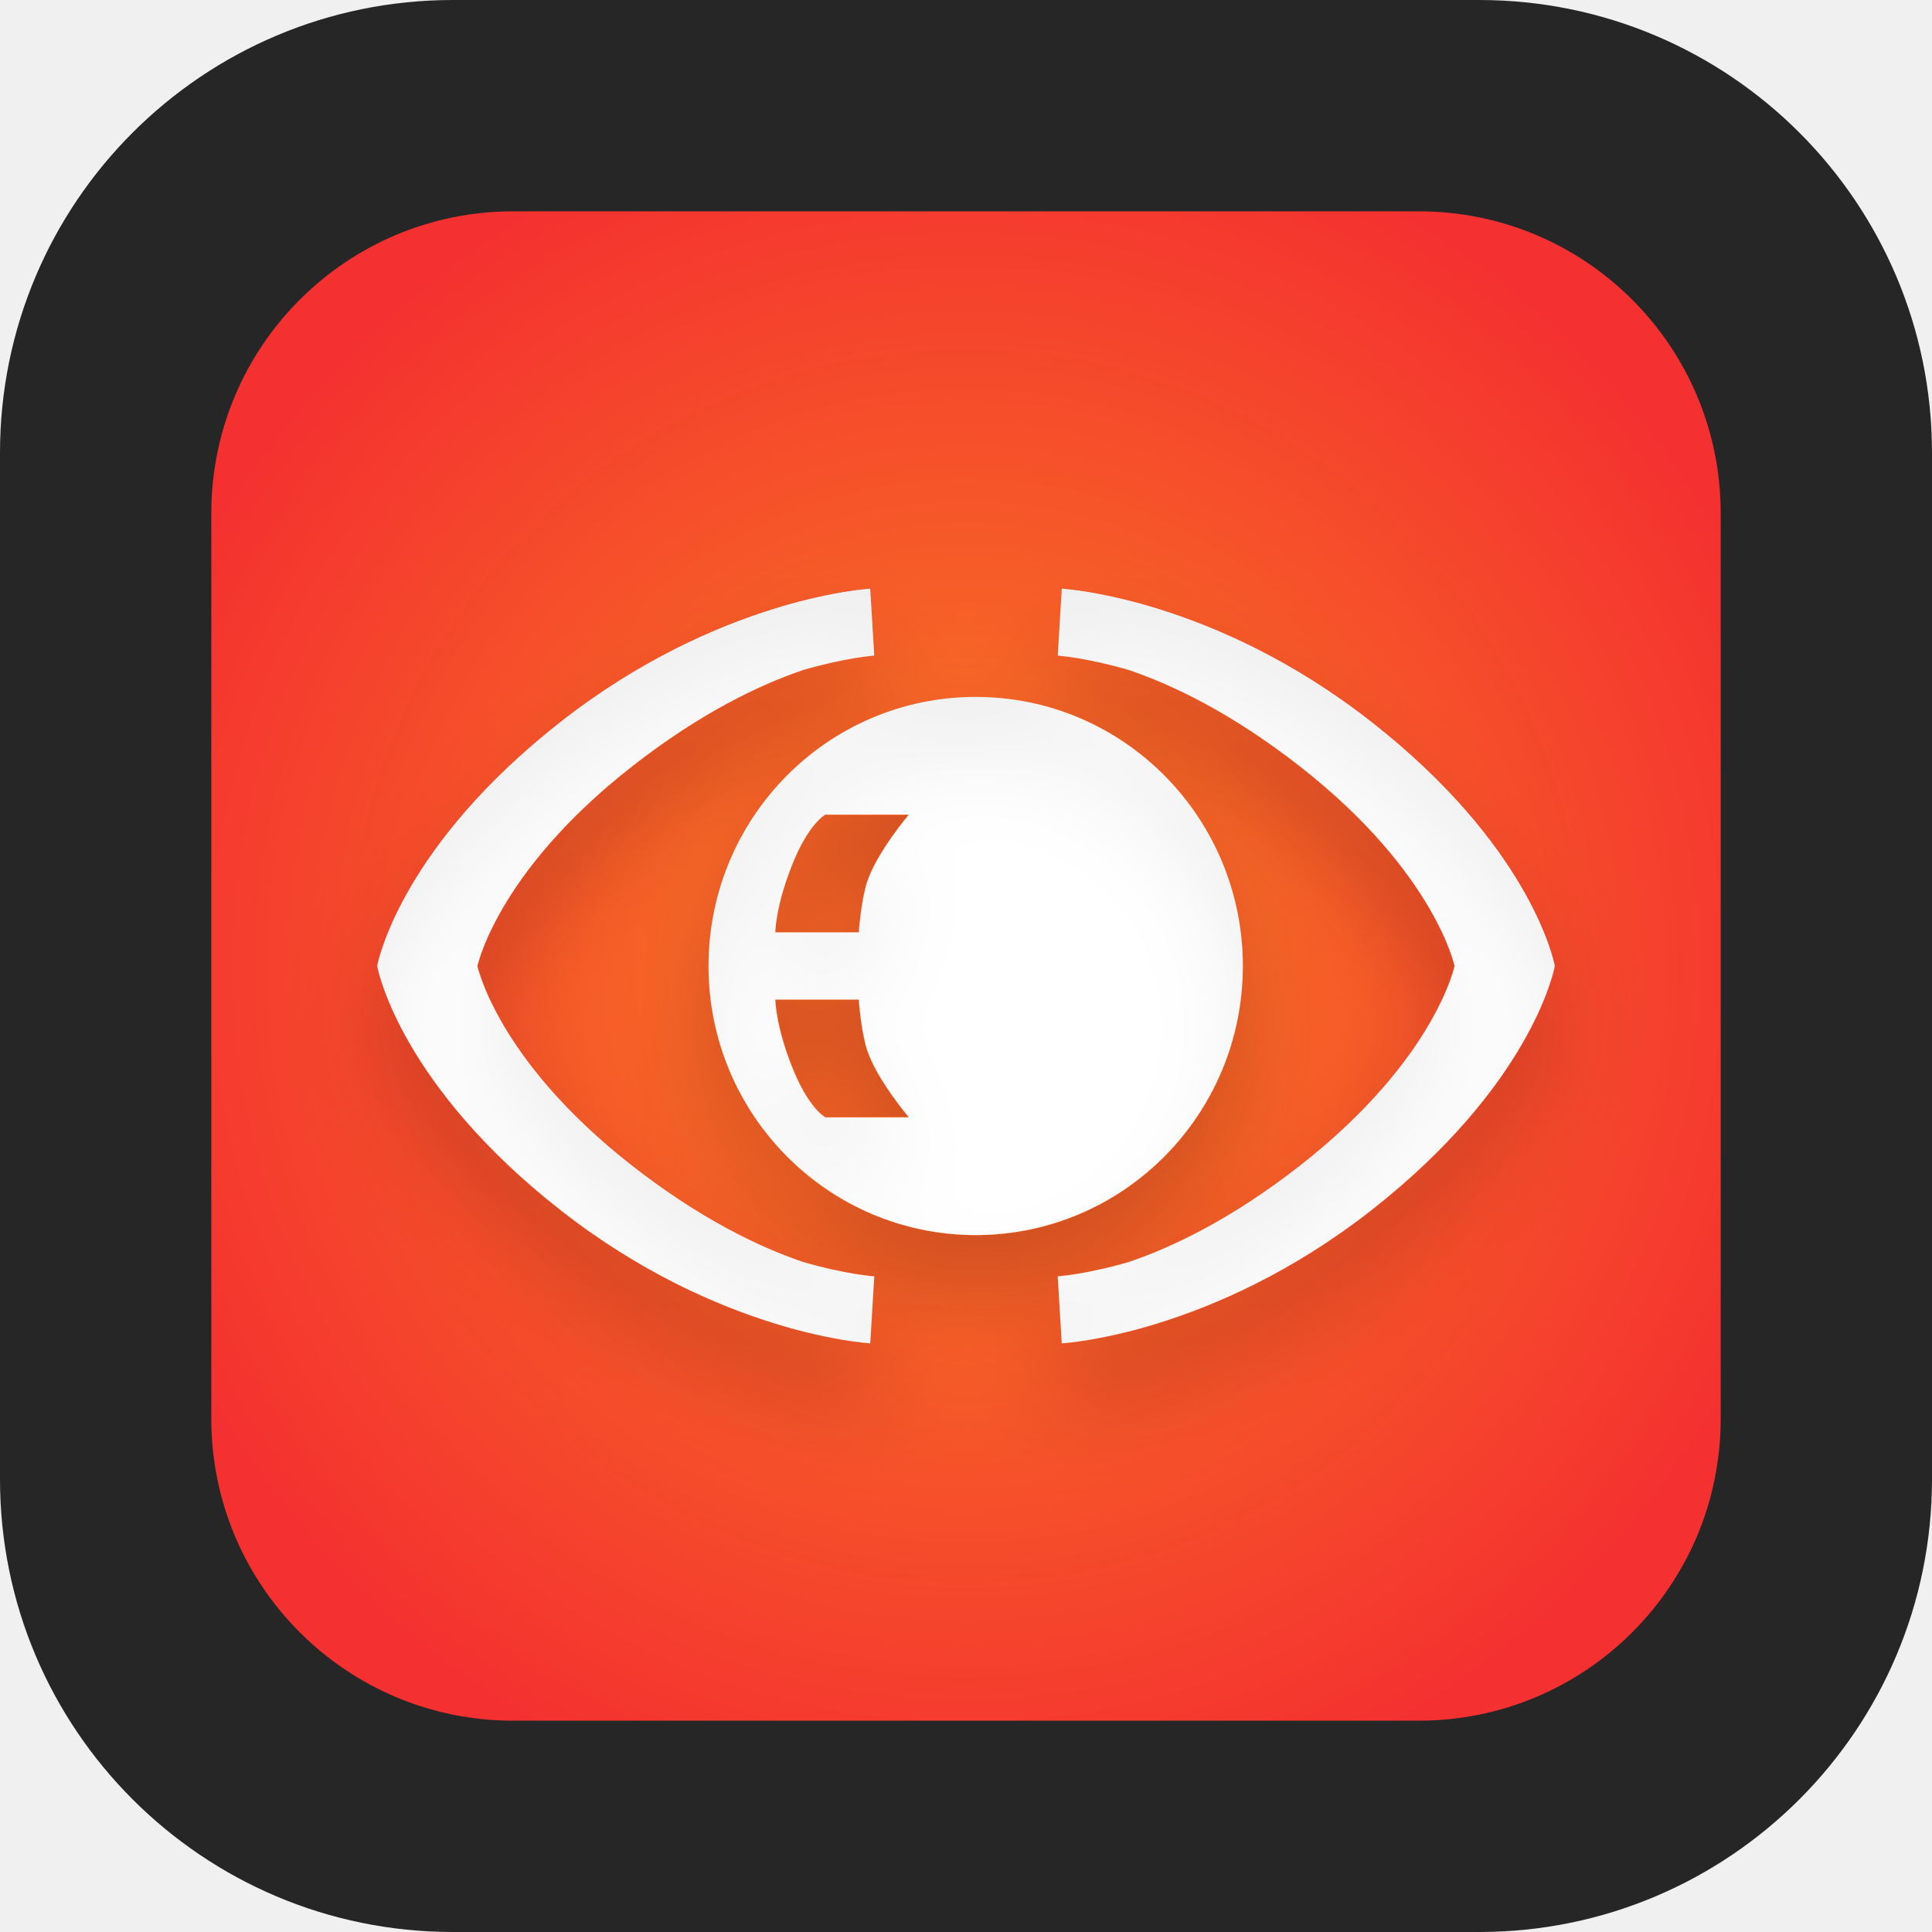
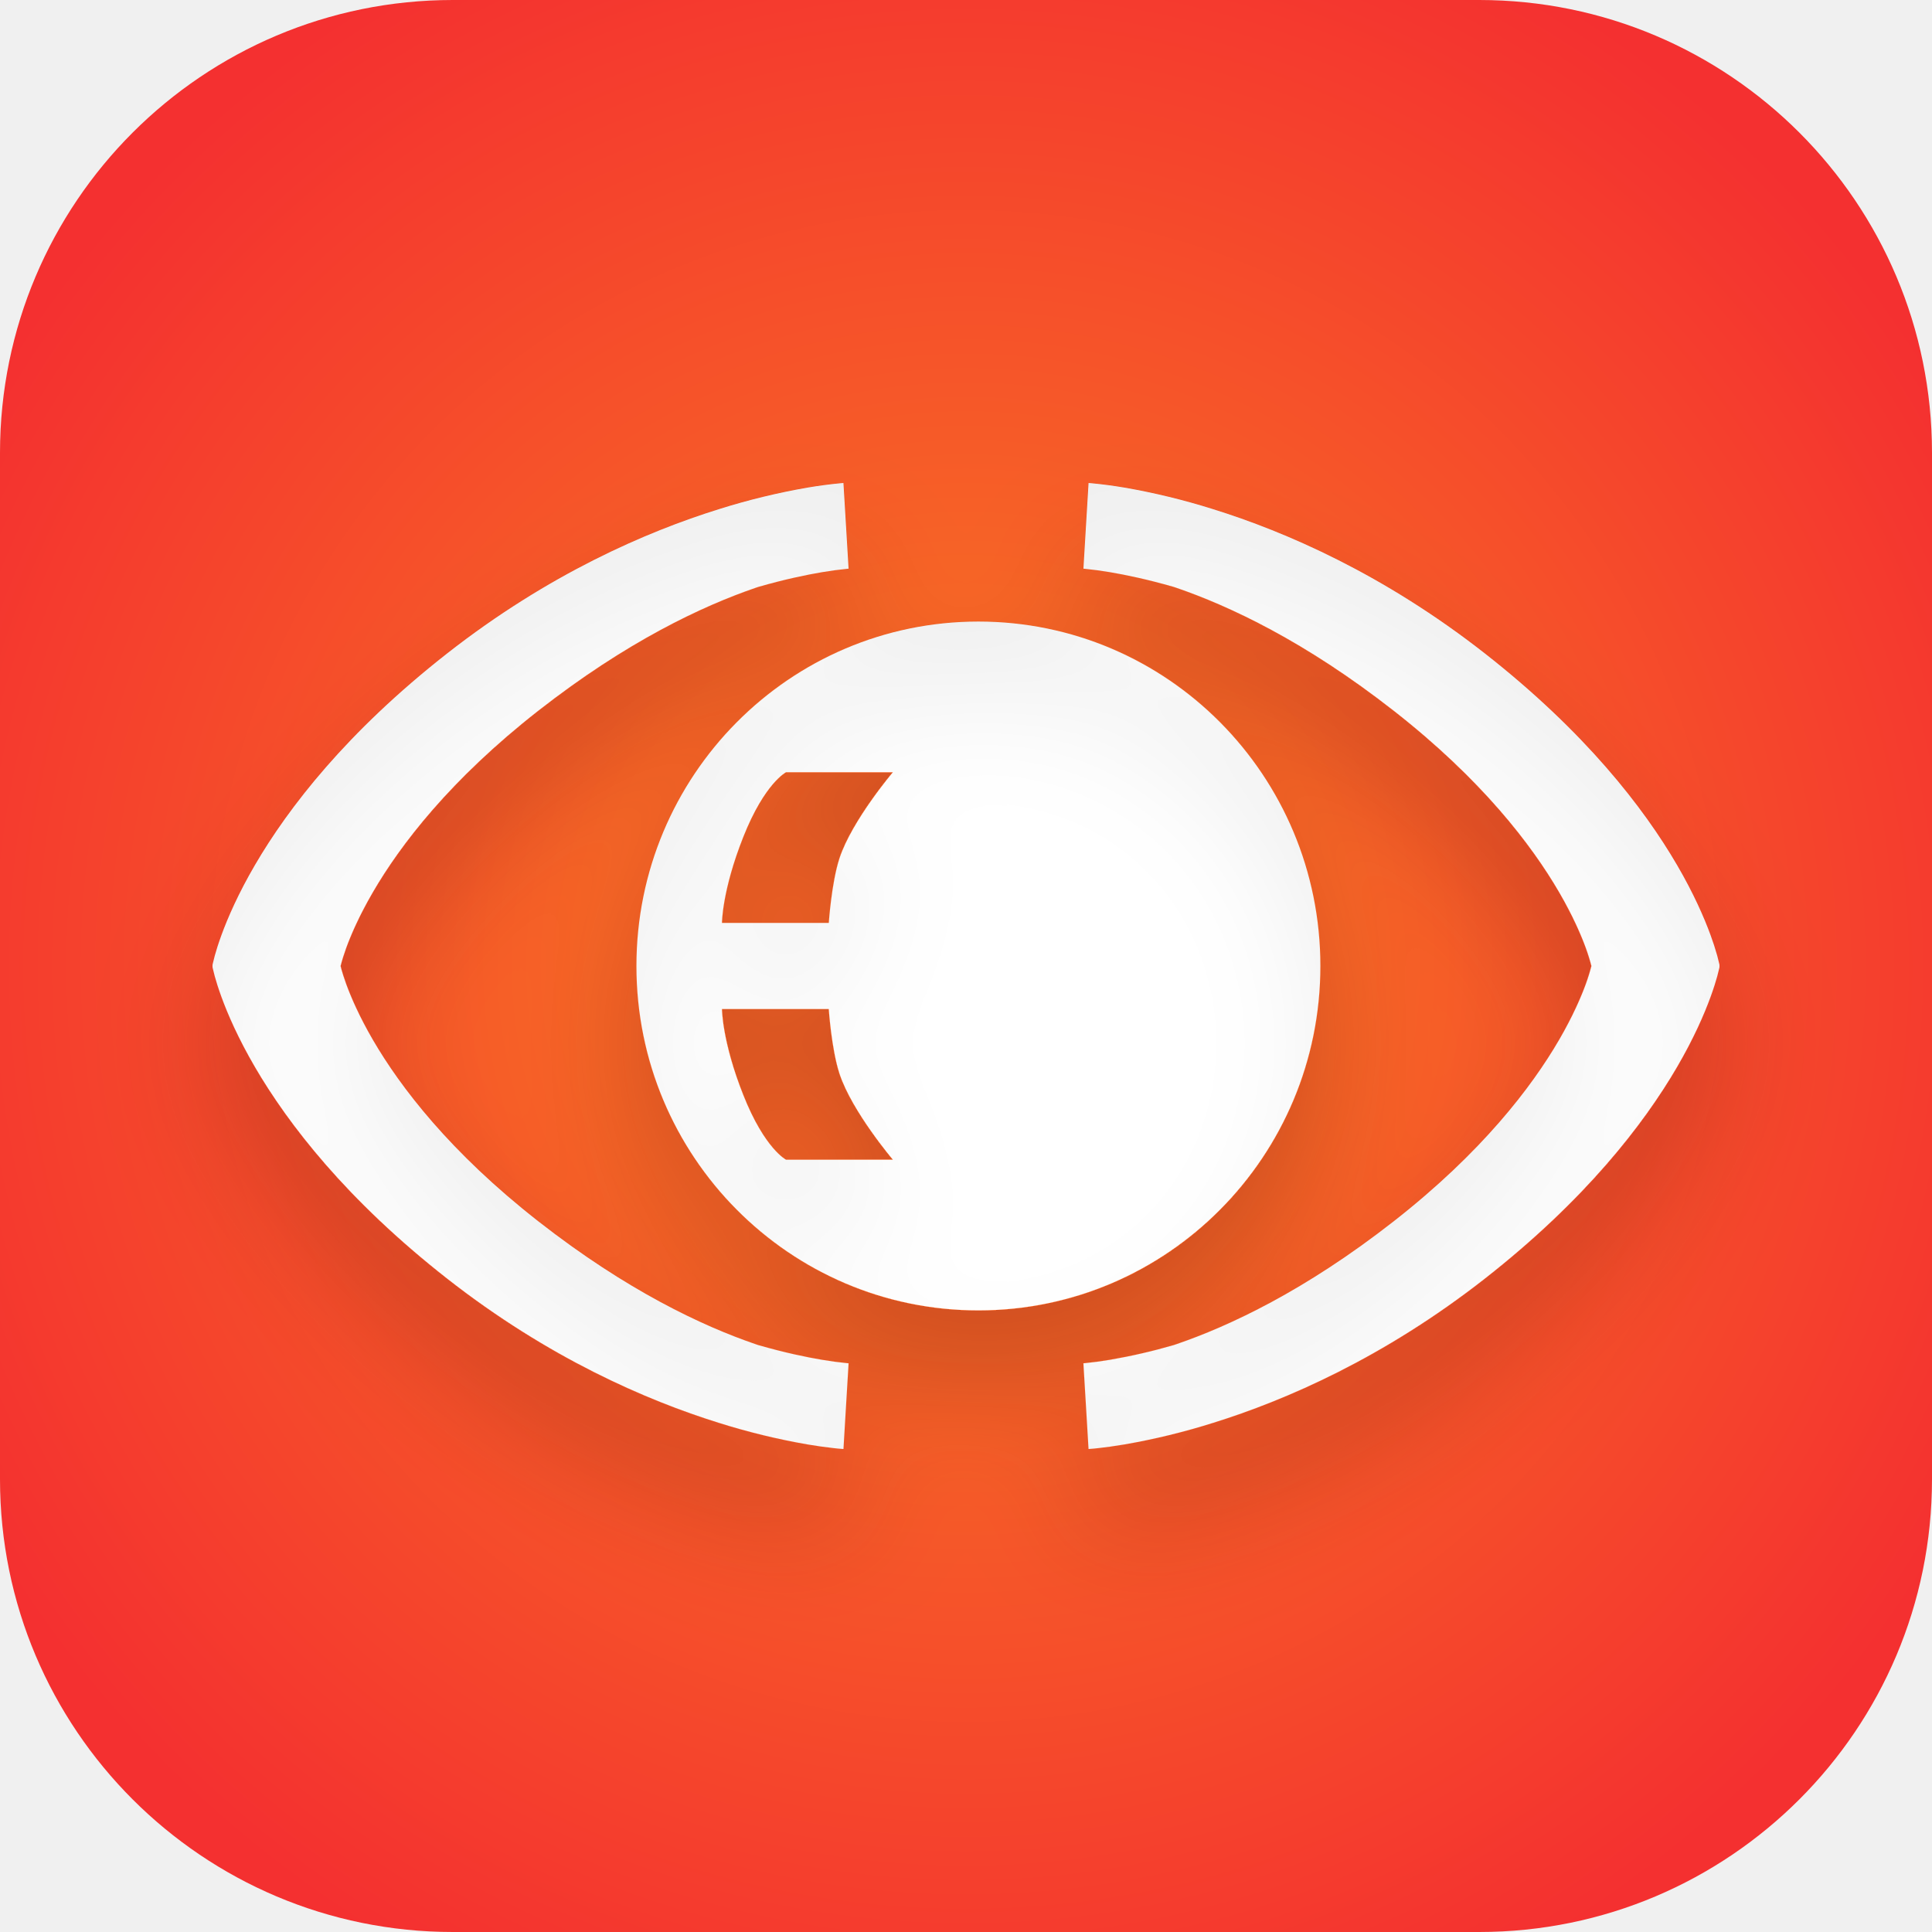
<svg xmlns="http://www.w3.org/2000/svg" width="256" height="256" viewBox="0 0 256 256" fill="none">
-   <rect width="256" height="256" rx="60" fill="#262626" />
-   <svg x="28" y="28" width="200" height="200" viewBox="0 0 100 100" preserveAspectRatio="xMidYMid meet">
-     <rect width="100" height="100" fill="url(#a)" rx="20" />
+   <defs>
+     <radialGradient id="signoz_bg" cx="0" cy="0" r="1" gradientTransform="matrix(104.96 107.52 -107.52 104.96 128 128)" gradientUnits="userSpaceOnUse">
+       <stop offset=".33" stop-color="#F76526" />
+       <stop offset="1" stop-color="#F43030" />
+     </radialGradient>
+   </defs>
+   <rect width="256" height="256" rx="60" fill="url(#signoz_bg)" />
+   <svg x="0" y="0" width="256" height="256" viewBox="0 0 100 100" preserveAspectRatio="xMidYMid meet">
    <g fill="#fff" fill-rule="evenodd" clip-rule="evenodd" filter="url(#b)">
      <path d="M11 49.941v-.003l.002-.005.003-.014.007-.035a8.37 8.37 0 0 1 .105-.42c.073-.263.184-.624.348-1.072.328-.896.866-2.135 1.73-3.617 1.732-2.97 4.753-6.883 9.95-10.955 5.223-4.092 10.295-6.293 14.08-7.471a35.328 35.328 0 0 1 4.585-1.114 23.628 23.628 0 0 1 1.687-.223 9.17 9.17 0 0 1 .108-.009l.034-.002h.011l.007-.001s.002 0 .133 2.217c.13 2.218.132 2.218.132 2.218h-.002l-.053.004a19.098 19.098 0 0 0-1.326.178c-.809.136-1.937.37-3.302.763l-.127.043c-2.745.94-6.666 2.775-11.249 6.362-4.572 3.577-7.142 6.95-8.563 9.393-.711 1.222-1.137 2.215-1.383 2.889a9.995 9.995 0 0 0-.29.933c.008.037.022.095.044.173.046.166.123.423.246.76.246.674.672 1.667 1.383 2.89 1.421 2.441 3.991 5.815 8.563 9.392 4.584 3.587 8.504 5.423 11.25 6.362l.126.043c1.365.393 2.493.627 3.302.763a19.098 19.098 0 0 0 1.326.178l.053.004h.002s-.002 0-.133 2.218C43.66 75 43.657 75 43.657 75h-.007l-.011-.001-.034-.002a9.17 9.17 0 0 1-.478-.046 23.628 23.628 0 0 1-1.317-.186 35.328 35.328 0 0 1-4.584-1.114c-3.786-1.178-8.858-3.38-14.081-7.471-5.197-4.072-8.218-7.985-9.95-10.955-.864-1.482-1.402-2.72-1.73-3.617-.164-.448-.275-.81-.348-1.072a8.37 8.37 0 0 1-.105-.42l-.007-.035-.003-.014-.002-.005v-.121Zm78 0v-.003l-.002-.005-.002-.014-.008-.035a8.532 8.532 0 0 0-.105-.42 14.049 14.049 0 0 0-.348-1.072c-.328-.896-.866-2.135-1.73-3.617-1.732-2.97-4.753-6.883-9.95-10.955-5.223-4.092-10.295-6.293-14.08-7.471a35.328 35.328 0 0 0-4.585-1.114 23.628 23.628 0 0 0-1.687-.223 9.17 9.17 0 0 0-.108-.009l-.034-.002h-.011L56.343 25s-.002 0-.133 2.217c-.13 2.218-.132 2.218-.132 2.218h.002l.053.004a19.098 19.098 0 0 1 1.326.178c.809.136 1.937.37 3.302.763l.127.043c2.745.94 6.666 2.775 11.249 6.362 4.572 3.577 7.141 6.95 8.563 9.393.711 1.222 1.137 2.215 1.383 2.889a9.995 9.995 0 0 1 .29.933 9.995 9.995 0 0 1-.29.934c-.246.673-.672 1.666-1.383 2.888-1.422 2.442-3.991 5.816-8.563 9.393-4.584 3.587-8.504 5.423-11.25 6.362l-.126.043a30.108 30.108 0 0 1-3.302.763 19.098 19.098 0 0 1-1.326.178l-.053.004h-.002s.002 0 .133 2.218C56.34 75 56.343 75 56.343 75h.007l.011-.001.034-.002a9.17 9.17 0 0 0 .478-.046c.314-.034.758-.092 1.317-.186a35.328 35.328 0 0 0 4.584-1.114c3.786-1.178 8.858-3.38 14.081-7.471 5.197-4.072 8.218-7.985 9.95-10.955.864-1.482 1.402-2.72 1.73-3.617.164-.448.275-.81.348-1.072a8.532 8.532 0 0 0 .105-.42l.008-.035.002-.014.001-.005.001-.003v-.118Z" />
      <path d="M68.342 49.998c0 9.846-7.924 17.827-17.7 17.827-9.775 0-17.7-7.981-17.7-17.827 0-9.846 7.925-17.827 17.7-17.827 9.776 0 17.7 7.981 17.7 17.827ZM46.218 39.97s-2.127 2.508-2.766 4.457c-.412 1.257-.553 3.343-.553 3.343h-5.531s0-1.672 1.106-4.457c1.106-2.786 2.212-3.343 2.212-3.343h5.532Zm-2.766 15.6c.639 1.949 2.766 4.457 2.766 4.457h-5.532s-1.106-.557-2.212-3.343c-1.106-2.785-1.106-4.457-1.106-4.457h5.53s.142 2.086.554 3.343Z" />
    </g>
    <defs>
      <radialGradient id="a" cx="0" cy="0" r="1" gradientTransform="matrix(40.99997 42 -42 40.99997 50 50)" gradientUnits="userSpaceOnUse">
        <stop offset=".33" stop-color="#F76526" />
        <stop offset="1" stop-color="#F43030" />
      </radialGradient>
      <filter id="b" width="90" height="62" x="5" y="23" color-interpolation-filters="sRGB" filterUnits="userSpaceOnUse">
        <feFlood flood-opacity="0" result="BackgroundImageFix" />
        <feColorMatrix in="SourceAlpha" result="hardAlpha" values="0 0 0 0 0 0 0 0 0 0 0 0 0 0 0 0 0 0 127 0" />
        <feOffset dy="4" />
        <feGaussianBlur stdDeviation="3" />
        <feComposite in2="hardAlpha" operator="out" />
        <feColorMatrix values="0 0 0 0 0.368 0 0 0 0 0.062 0 0 0 0 0.062 0 0 0 0.25 0" />
        <feBlend in2="BackgroundImageFix" result="effect1_dropShadow_3909_18731" />
        <feBlend in="SourceGraphic" in2="effect1_dropShadow_3909_18731" result="shape" />
        <feColorMatrix in="SourceAlpha" result="hardAlpha" values="0 0 0 0 0 0 0 0 0 0 0 0 0 0 0 0 0 0 127 0" />
        <feOffset dy="4" />
        <feGaussianBlur stdDeviation="3" />
        <feComposite in2="hardAlpha" k2="-1" k3="1" operator="arithmetic" />
        <feColorMatrix values="0 0 0 0 0 0 0 0 0 0 0 0 0 0 0 0 0 0 0.06 0" />
        <feBlend in2="shape" result="effect2_innerShadow_3909_18731" />
      </filter>
    </defs>
  </svg>
</svg>
